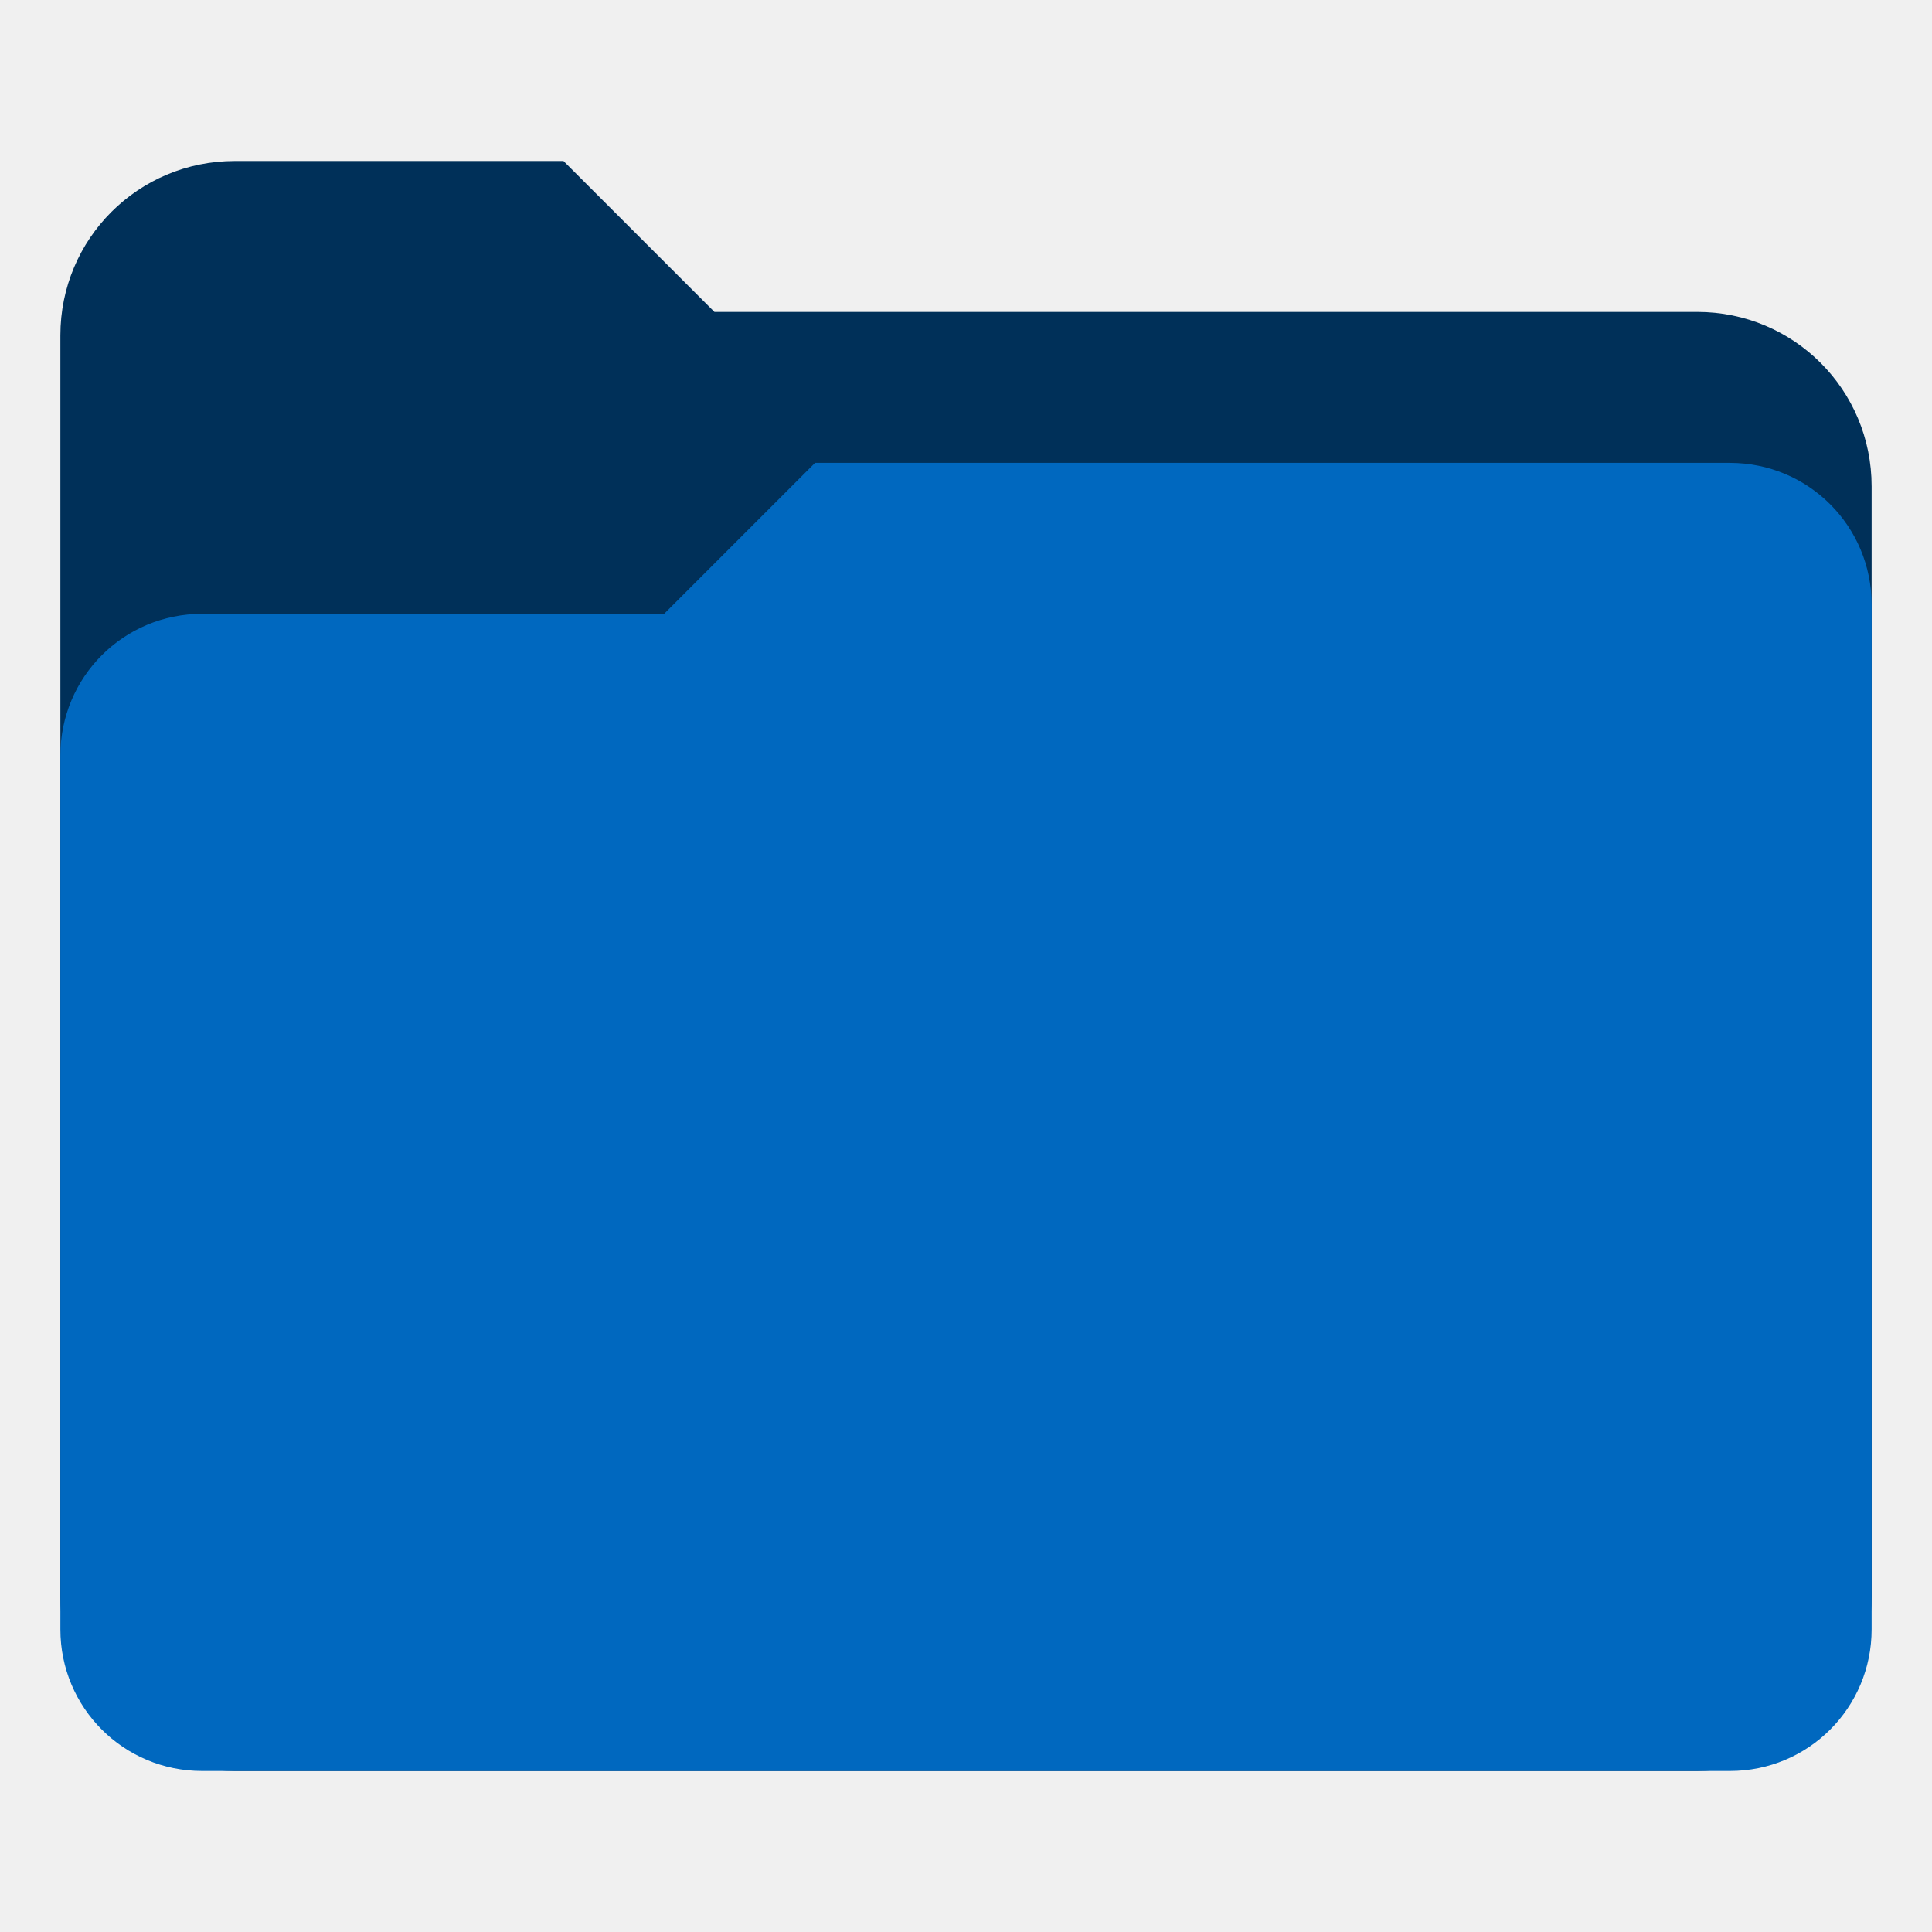
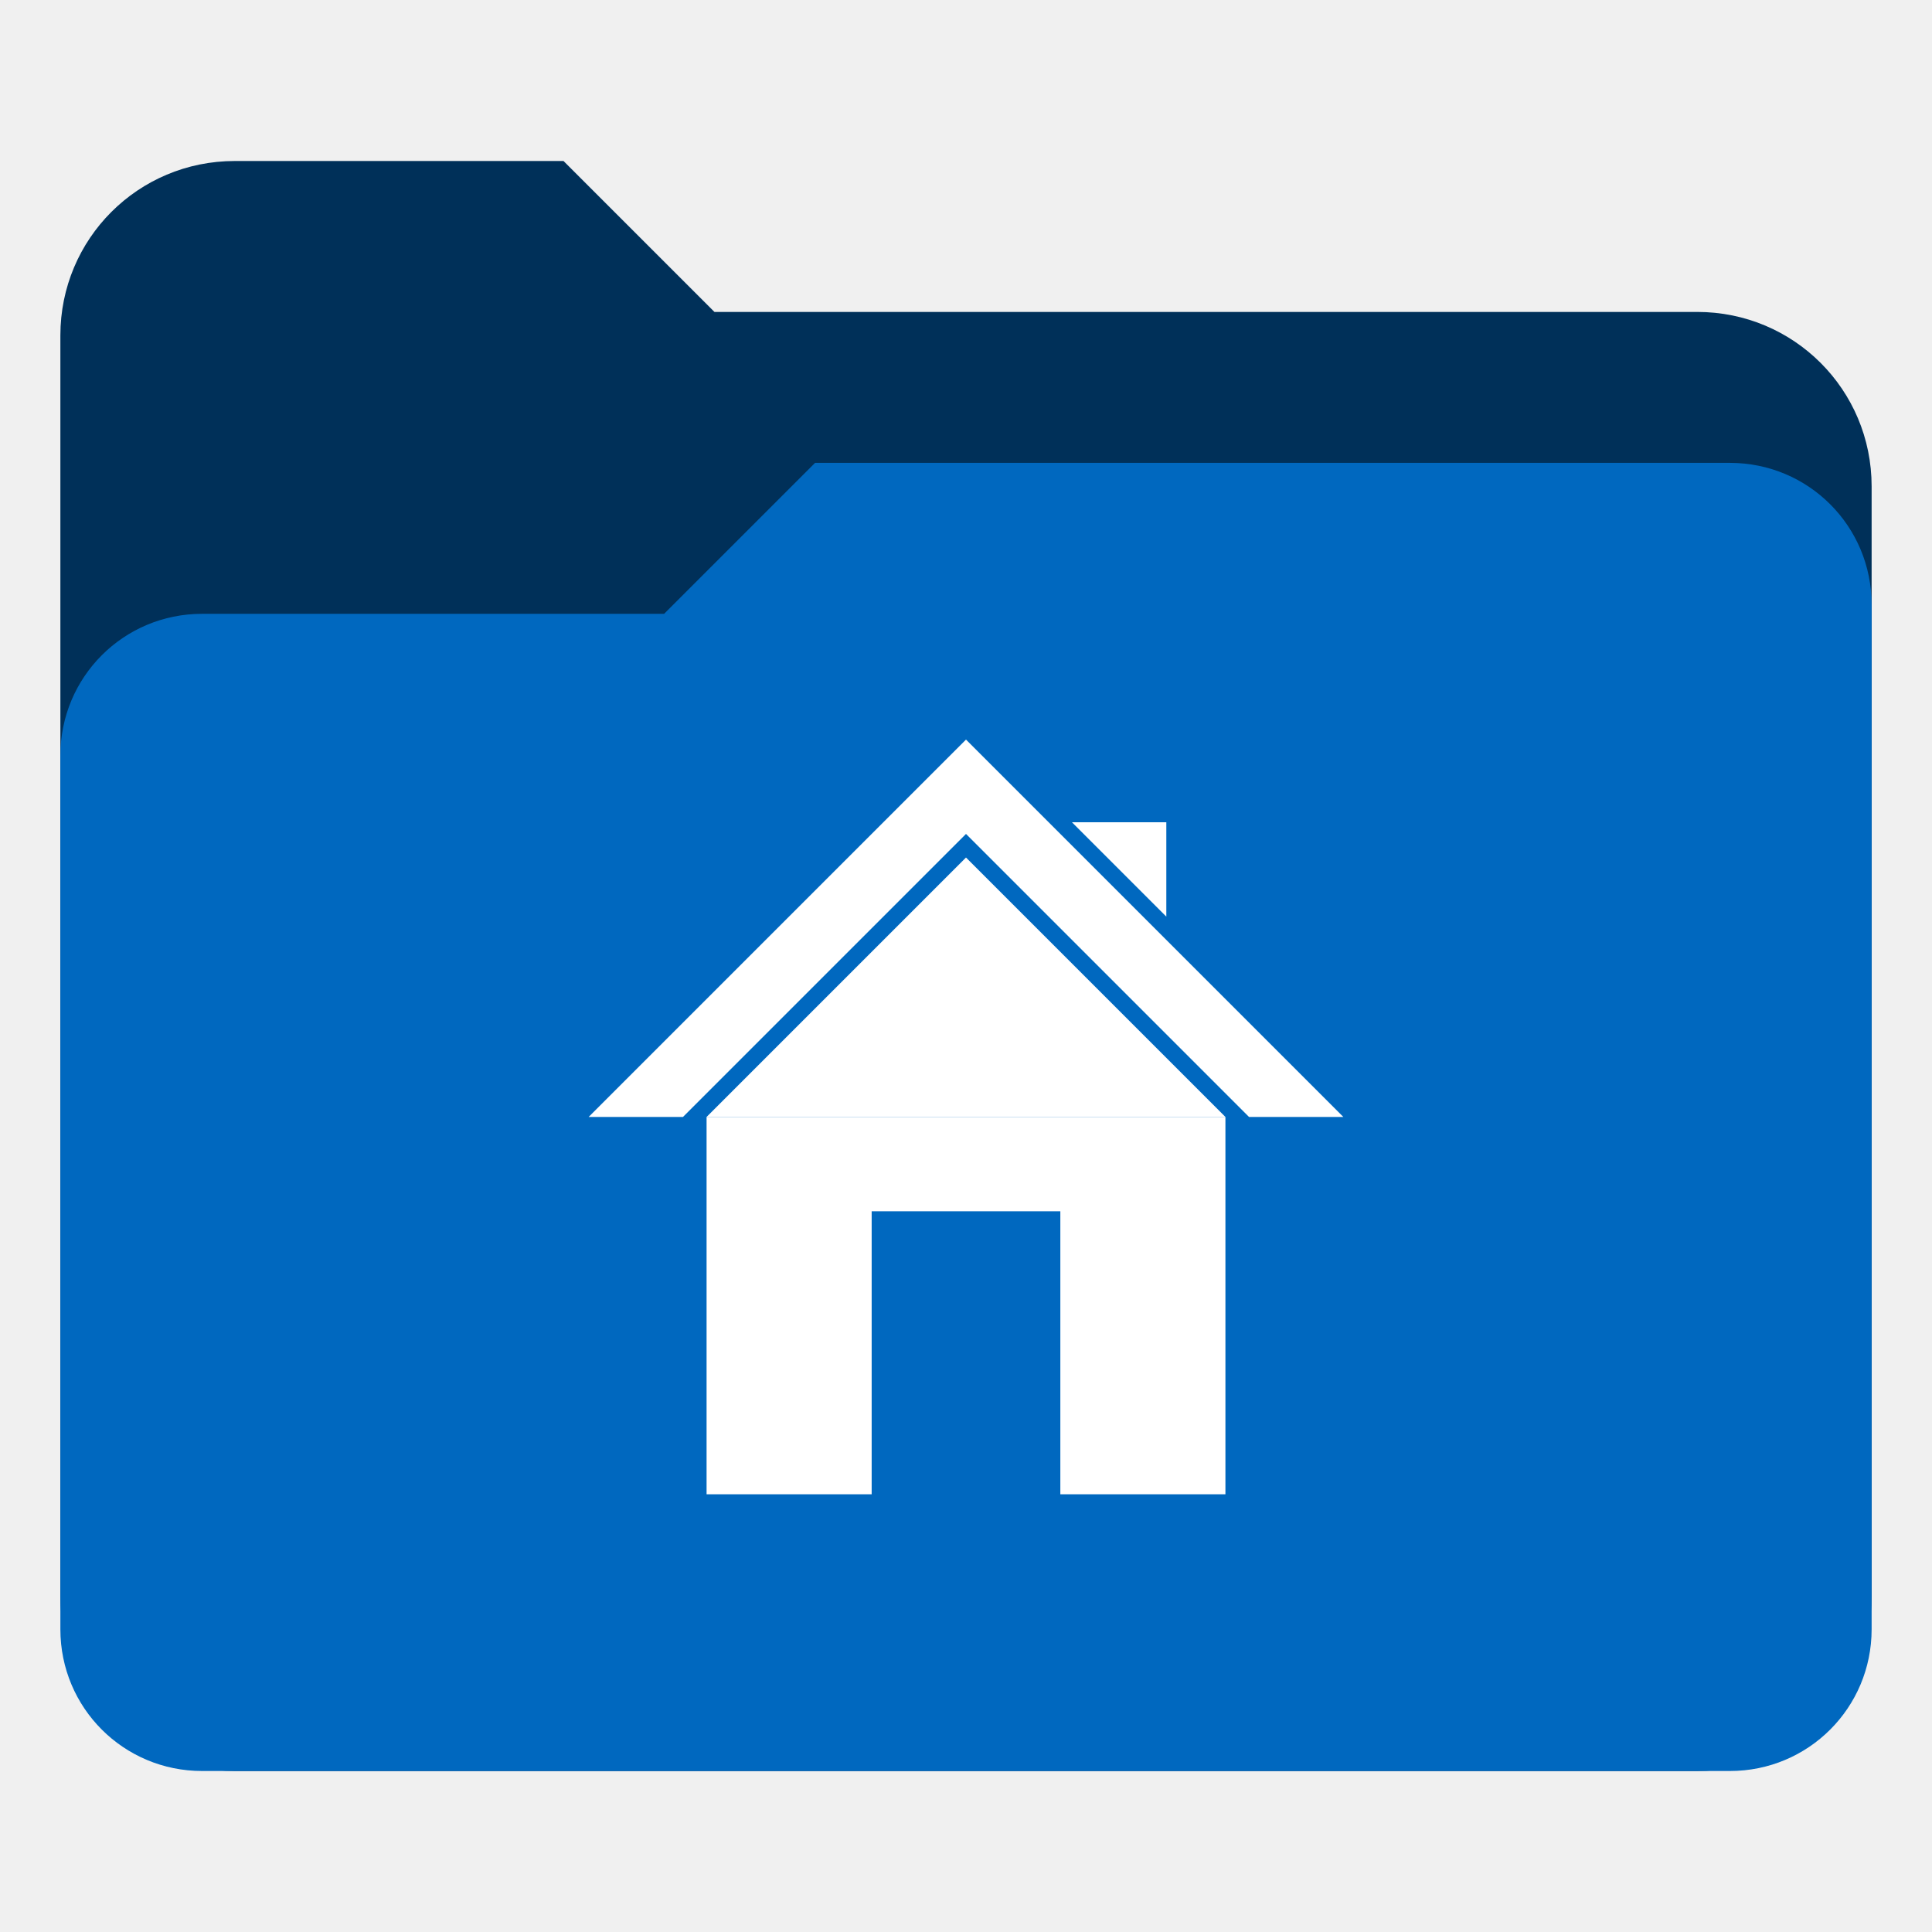
<svg xmlns="http://www.w3.org/2000/svg" xmlns:xlink="http://www.w3.org/1999/xlink" version="1.1" id="Layer_1" x="0px" y="0px" viewBox="0 0 256 256" enable-background="new 0 0 256 256" xml:space="preserve">
  <defs id="defs251">
    <clipPath id="b">
      <use width="100%" overflow="visible" xlink:href="#a" height="100%" id="use5" />
    </clipPath>
    <linearGradient x1="29.337" x2="81.837" y1="75.021" gradientUnits="userSpaceOnUse" y2="44.354" id="c">
      <stop id="stop10" offset="0" stop-opacity=".6" stop-color="#A52714" />
      <stop id="stop12" offset=".66" stop-opacity="0" stop-color="#A52714" />
    </linearGradient>
    <clipPath id="clipPath1232">
      <use width="100%" overflow="visible" xlink:href="#a" height="100%" id="use1230" />
    </clipPath>
    <clipPath id="clipPath1236">
      <use width="100%" overflow="visible" xlink:href="#a" height="100%" id="use1234" />
    </clipPath>
    <linearGradient x1="110.87" x2="52.538" y1="164.5" gradientUnits="userSpaceOnUse" y2="130.33" id="d">
      <stop id="stop23" offset="0" stop-opacity=".4" stop-color="#055524" />
      <stop id="stop25" offset=".33" stop-opacity="0" stop-color="#055524" />
    </linearGradient>
    <clipPath id="clipPath1244">
      <use width="100%" overflow="visible" xlink:href="#a" height="100%" id="use1242" />
    </clipPath>
    <clipPath id="clipPath1248">
      <use width="100%" overflow="visible" xlink:href="#a" height="100%" id="use1246" />
    </clipPath>
    <clipPath id="f">
      <use y="0" x="0" style="overflow:visible" id="use37" height="100%" xlink:href="#e" overflow="visible" width="100%" />
    </clipPath>
    <linearGradient x1="121.86" x2="136.55" y1="49.804" gradientUnits="userSpaceOnUse" y2="114.13" id="g">
      <stop id="stop42" offset="0" stop-opacity=".3" stop-color="#EA6100" />
      <stop id="stop44" offset=".66" stop-opacity="0" stop-color="#EA6100" />
    </linearGradient>
    <clipPath id="clipPath1258">
      <use width="100%" overflow="visible" xlink:href="#a" height="100%" id="use1256" />
    </clipPath>
    <clipPath id="clipPath1269">
      <use width="100%" overflow="visible" xlink:href="#a" height="100%" id="use1267" />
    </clipPath>
    <clipPath id="j">
      <use y="0" x="0" style="overflow:visible" id="use62" height="100%" xlink:href="#i" overflow="visible" width="100%" />
    </clipPath>
    <radialGradient id="l" gradientUnits="userSpaceOnUse" cy="55.948" cx="668.18" gradientTransform="translate(-576)" r="84.078">
      <stop stop-color="#3E2723" stop-opacity=".2" offset="0" id="stop73" />
      <stop stop-color="#3E2723" stop-opacity="0" offset="1" id="stop75" />
    </radialGradient>
    <clipPath id="clipPath1285">
      <use width="100%" overflow="visible" xlink:href="#a" height="100%" id="use1283" />
    </clipPath>
    <clipPath id="clipPath1289">
      <use width="100%" overflow="visible" xlink:href="#a" height="100%" id="use1287" />
    </clipPath>
    <clipPath id="n">
      <use y="0" x="0" style="overflow:visible" id="use83" height="100%" xlink:href="#m" overflow="visible" width="100%" />
    </clipPath>
    <radialGradient id="p" gradientUnits="userSpaceOnUse" cy="48.52" cx="597.88" gradientTransform="translate(-576)" r="78.044">
      <stop stop-color="#3E2723" stop-opacity=".2" offset="0" id="stop94" />
      <stop stop-color="#3E2723" stop-opacity="0" offset="1" id="stop96" />
    </radialGradient>
    <clipPath id="clipPath1305">
      <use width="100%" overflow="visible" xlink:href="#a" height="100%" id="use1303" />
    </clipPath>
    <radialGradient id="q" gradientUnits="userSpaceOnUse" cy="96.138" cx="671.84" gradientTransform="translate(-576)" r="87.87">
      <stop stop-color="#263238" stop-opacity=".2" offset="0" id="stop101" />
      <stop stop-color="#263238" stop-opacity="0" offset="1" id="stop103" />
    </radialGradient>
    <clipPath id="clipPath1312">
      <use width="100%" overflow="visible" xlink:href="#a" height="100%" id="use1310" />
    </clipPath>
    <clipPath id="clipPath1316">
      <use width="100%" overflow="visible" xlink:href="#a" height="100%" id="use1314" />
    </clipPath>
    <clipPath id="clipPath1320">
      <use width="100%" overflow="visible" xlink:href="#a" height="100%" id="use1318" />
    </clipPath>
    <clipPath id="clipPath1324">
      <use width="100%" overflow="visible" xlink:href="#a" height="100%" id="use1322" />
    </clipPath>
    <path d="m 8,184 h 83.77 l 38.88,-38.88 V 116 H 61.36 L 8,24.48 Z" id="e" />
    <path d="m 96,56 34.65,60 -38.88,68 H 184 V 56 Z" id="i" />
    <path d="M 21.97,8 V 48.34 L 61.36,116 96,56 h 88 V 8 Z" id="m" />
    <clipPath id="b-1">
      <use width="100%" overflow="visible" xlink:href="#a" height="100%" id="use5-7" />
    </clipPath>
    <clipPath id="clipPath1232-2">
      <use width="100%" overflow="visible" xlink:href="#a" height="100%" id="use1230-2" />
    </clipPath>
    <clipPath id="clipPath1236-6">
      <use width="100%" overflow="visible" xlink:href="#a" height="100%" id="use1234-1" />
    </clipPath>
    <clipPath id="clipPath1244-1">
      <use width="100%" overflow="visible" xlink:href="#a" height="100%" id="use1242-5" />
    </clipPath>
    <clipPath id="clipPath1248-9">
      <use width="100%" overflow="visible" xlink:href="#a" height="100%" id="use1246-4" />
    </clipPath>
    <clipPath id="f-9">
      <use y="0" x="0" style="overflow:visible" id="use37-0" height="100%" xlink:href="#e-8" overflow="visible" width="100%" />
    </clipPath>
    <clipPath id="clipPath1258-7">
      <use width="100%" overflow="visible" xlink:href="#a" height="100%" id="use1256-7" />
    </clipPath>
    <clipPath id="clipPath1269-1">
      <use width="100%" overflow="visible" xlink:href="#a" height="100%" id="use1267-1" />
    </clipPath>
    <clipPath id="j-5">
      <use y="0" x="0" style="overflow:visible" id="use62-9" height="100%" xlink:href="#i-5" overflow="visible" width="100%" />
    </clipPath>
    <radialGradient id="l-7" gradientUnits="userSpaceOnUse" cy="55.948" cx="668.18" gradientTransform="translate(-576)" r="84.078">
      <stop stop-color="#3E2723" stop-opacity=".2" offset="0" id="stop73-7" />
      <stop stop-color="#3E2723" stop-opacity="0" offset="1" id="stop75-6" />
    </radialGradient>
    <clipPath id="clipPath1285-7">
      <use width="100%" overflow="visible" xlink:href="#a" height="100%" id="use1283-3" />
    </clipPath>
    <clipPath id="clipPath1289-6">
      <use width="100%" overflow="visible" xlink:href="#a" height="100%" id="use1287-5" />
    </clipPath>
    <clipPath id="n-6">
      <use y="0" x="0" style="overflow:visible" id="use83-3" height="100%" xlink:href="#m-6" overflow="visible" width="100%" />
    </clipPath>
    <radialGradient id="p-9" gradientUnits="userSpaceOnUse" cy="48.52" cx="597.88" gradientTransform="translate(-576)" r="78.044">
      <stop stop-color="#3E2723" stop-opacity=".2" offset="0" id="stop94-4" />
      <stop stop-color="#3E2723" stop-opacity="0" offset="1" id="stop96-8" />
    </radialGradient>
    <clipPath id="clipPath1305-1">
      <use width="100%" overflow="visible" xlink:href="#a" height="100%" id="use1303-2" />
    </clipPath>
    <radialGradient id="q-9" gradientUnits="userSpaceOnUse" cy="96.138" cx="671.84" gradientTransform="translate(-576)" r="87.87">
      <stop stop-color="#263238" stop-opacity=".2" offset="0" id="stop101-3" />
      <stop stop-color="#263238" stop-opacity="0" offset="1" id="stop103-9" />
    </radialGradient>
    <clipPath id="clipPath1312-0">
      <use width="100%" overflow="visible" xlink:href="#a" height="100%" id="use1310-8" />
    </clipPath>
    <clipPath id="clipPath1316-8">
      <use width="100%" overflow="visible" xlink:href="#a" height="100%" id="use1314-5" />
    </clipPath>
    <clipPath id="clipPath1320-0">
      <use width="100%" overflow="visible" xlink:href="#a" height="100%" id="use1318-9" />
    </clipPath>
    <clipPath id="clipPath1324-6">
      <use width="100%" overflow="visible" xlink:href="#a" height="100%" id="use1322-3" />
    </clipPath>
    <path d="m 8,184 h 83.77 l 38.88,-38.88 V 116 H 61.36 L 8,24.48 Z" id="e-8" />
    <path d="m 96,56 34.65,60 -38.88,68 H 184 V 56 Z" id="i-5" />
    <path d="M 21.97,8 V 48.34 L 61.36,116 96,56 h 88 V 8 Z" id="m-6" />
    <radialGradient id="r" gradientUnits="userSpaceOnUse" cy="32.014" cx="34.286" gradientTransform="translate(-23.07961,-106.2699)" r="176.75">
      <stop stop-color="#fff" stop-opacity=".1" offset="0" id="stop130" />
      <stop stop-color="#fff" stop-opacity="0" offset="1" id="stop132" />
    </radialGradient>
    <clipPath id="b-0">
      <use y="0" x="0" style="overflow:visible" width="100%" overflow="visible" xlink:href="#a" height="100%" id="use5-5" />
    </clipPath>
    <clipPath id="clipPath963">
      <use y="0" x="0" style="overflow:visible" width="100%" overflow="visible" xlink:href="#a" height="100%" id="use961" />
    </clipPath>
    <clipPath id="clipPath967">
      <use y="0" x="0" style="overflow:visible" width="100%" overflow="visible" xlink:href="#a" height="100%" id="use965" />
    </clipPath>
    <radialGradient id="q-94" gradientUnits="userSpaceOnUse" cy="96.138" cx="671.84" gradientTransform="translate(-576)" r="87.87">
      <stop stop-color="#263238" stop-opacity=".2" offset="0" id="stop101-6" />
      <stop stop-color="#263238" stop-opacity="0" offset="1" id="stop103-92" />
    </radialGradient>
    <clipPath id="clipPath974">
      <use y="0" x="0" style="overflow:visible" width="100%" overflow="visible" xlink:href="#a" height="100%" id="use972" />
    </clipPath>
    <radialGradient id="p-2" gradientUnits="userSpaceOnUse" cy="48.52" cx="597.88" gradientTransform="translate(-576)" r="78.044">
      <stop stop-color="#3E2723" stop-opacity=".2" offset="0" id="stop94-47" />
      <stop stop-color="#3E2723" stop-opacity="0" offset="1" id="stop96-7" />
    </radialGradient>
    <clipPath id="clipPath981">
      <use y="0" x="0" style="overflow:visible" width="100%" overflow="visible" xlink:href="#a" height="100%" id="use979" />
    </clipPath>
    <clipPath id="clipPath985">
      <use y="0" x="0" style="overflow:visible" width="100%" overflow="visible" xlink:href="#a" height="100%" id="use983" />
    </clipPath>
    <clipPath id="n-5">
      <use width="100%" overflow="visible" xlink:href="#m-0" height="100%" id="use83-4" style="overflow:visible" x="0" y="0" />
    </clipPath>
    <radialGradient id="l-2" gradientUnits="userSpaceOnUse" cy="55.948" cx="668.18" gradientTransform="translate(-576)" r="84.078">
      <stop stop-color="#3E2723" stop-opacity=".2" offset="0" id="stop73-8" />
      <stop stop-color="#3E2723" stop-opacity="0" offset="1" id="stop75-9" />
    </radialGradient>
    <clipPath id="clipPath997">
      <use y="0" x="0" style="overflow:visible" width="100%" overflow="visible" xlink:href="#a" height="100%" id="use995" />
    </clipPath>
    <clipPath id="clipPath1001">
      <use y="0" x="0" style="overflow:visible" width="100%" overflow="visible" xlink:href="#a" height="100%" id="use999" />
    </clipPath>
    <clipPath id="j-3">
      <use width="100%" overflow="visible" xlink:href="#i-1" height="100%" id="use62-6" style="overflow:visible" x="0" y="0" />
    </clipPath>
    <clipPath id="clipPath1010">
      <use y="0" x="0" style="overflow:visible" width="100%" overflow="visible" xlink:href="#a" height="100%" id="use1008" />
    </clipPath>
    <clipPath id="clipPath1017">
      <use y="0" x="0" style="overflow:visible" width="100%" overflow="visible" xlink:href="#a" height="100%" id="use1015" />
    </clipPath>
    <clipPath id="f-0">
      <use width="100%" overflow="visible" xlink:href="#e-1" height="100%" id="use37-5" style="overflow:visible" x="0" y="0" />
    </clipPath>
    <clipPath id="clipPath1029">
      <use y="0" x="0" style="overflow:visible" width="100%" overflow="visible" xlink:href="#a" height="100%" id="use1027" />
    </clipPath>
    <clipPath id="clipPath1033">
      <use y="0" x="0" style="overflow:visible" width="100%" overflow="visible" xlink:href="#a" height="100%" id="use1031" />
    </clipPath>
    <clipPath id="clipPath1043">
      <use y="0" x="0" style="overflow:visible" width="100%" overflow="visible" xlink:href="#a" height="100%" id="use1041" />
    </clipPath>
    <clipPath id="clipPath1047">
      <use y="0" x="0" style="overflow:visible" width="100%" overflow="visible" xlink:href="#a" height="100%" id="use1045" />
    </clipPath>
    <path id="e-1" d="m 8,184 h 83.77 l 38.88,-38.88 V 116 H 61.36 L 8,24.48 Z" />
    <path id="i-1" d="m 96,56 34.65,60 -38.88,68 H 184 V 56 Z" />
    <path id="m-0" d="M 21.97,8 V 48.34 L 61.36,116 96,56 h 88 V 8 Z" />
    <circle r="88" cx="96" cy="96" id="a" />
    <path d="m8 184h83.77l38.88-38.88v-29.12h-69.29l-53.36-91.52z" id="e-6" />
    <path d="m96 56l34.65 60-38.88 68h92.23v-128z" id="i-2" />
    <path d="m21.97 8v40.34l39.39 67.66 34.64-60h88v-48z" id="m-8" />
    <defs id="defs1820">
      <path d="M 21.97,8 V 48.34 L 61.36,116 96,56 h 88 V 8 Z" id="path1928" />
    </defs>
    <clipPath id="n-7">
      <use id="use1822" height="100%" xlink:href="#m-8" overflow="visible" width="100%" style="overflow:visible" x="0" y="0" />
    </clipPath>
    <defs id="defs1799">
      <path d="m 96,56 34.65,60 -38.88,68 H 184 V 56 Z" id="path1918" />
    </defs>
    <clipPath id="j-6">
      <use id="use1801" height="100%" xlink:href="#i-2" overflow="visible" width="100%" style="overflow:visible" x="0" y="0" />
    </clipPath>
    <defs id="defs1774">
      <path d="m 8,184 h 83.77 l 38.88,-38.88 V 116 H 61.36 L 8,24.48 Z" id="path1902" />
    </defs>
    <clipPath id="f-06">
      <use id="use1776" height="100%" xlink:href="#e-6" overflow="visible" width="100%" style="overflow:visible" x="0" y="0" />
    </clipPath>
    <linearGradient x1="110.87" x2="52.538" y1="164.5" gradientUnits="userSpaceOnUse" y2="130.33" id="linearGradient1897">
      <stop id="stop1762" offset="0" stop-opacity=".4" stop-color="#055524" />
      <stop id="stop1764" offset=".33" stop-opacity="0" stop-color="#055524" />
    </linearGradient>
    <linearGradient x1="29.337" x2="81.837" y1="75.021" gradientUnits="userSpaceOnUse" y2="44.354" id="linearGradient1889">
      <stop id="stop1749" offset="0" stop-opacity=".6" stop-color="#A52714" />
      <stop id="stop1751" offset=".66" stop-opacity="0" stop-color="#A52714" />
    </linearGradient>
    <linearGradient id="linearGradient1910" y2="114.13" gradientUnits="userSpaceOnUse" y1="49.804" x2="136.55" x1="121.86">
      <stop stop-color="#EA6100" stop-opacity=".3" offset="0" id="stop1781" />
      <stop stop-color="#EA6100" stop-opacity="0" offset=".66" id="stop1783" />
    </linearGradient>
    <clipPath id="b-3">
      <use y="0" x="0" style="overflow:visible" width="100%" overflow="visible" xlink:href="#a" height="100%" id="use5-1" />
    </clipPath>
    <clipPath id="clipPath1024">
      <use y="0" x="0" style="overflow:visible" width="100%" overflow="visible" xlink:href="#a" height="100%" id="use1022" />
    </clipPath>
    <clipPath id="clipPath1028">
      <use y="0" x="0" style="overflow:visible" width="100%" overflow="visible" xlink:href="#a" height="100%" id="use1026" />
    </clipPath>
    <clipPath id="clipPath1035">
      <use y="0" x="0" style="overflow:visible" width="100%" overflow="visible" xlink:href="#a" height="100%" id="use1033" />
    </clipPath>
    <clipPath id="clipPath1039">
      <use y="0" x="0" style="overflow:visible" width="100%" overflow="visible" xlink:href="#a" height="100%" id="use1037" />
    </clipPath>
    <clipPath id="f-6">
      <use y="0" x="0" style="overflow:visible" id="use37-8" height="100%" xlink:href="#e-61" overflow="visible" width="100%" />
    </clipPath>
    <clipPath id="clipPath1048">
      <use y="0" x="0" style="overflow:visible" width="100%" overflow="visible" xlink:href="#a" height="100%" id="use1046" />
    </clipPath>
    <clipPath id="clipPath1058">
      <use y="0" x="0" style="overflow:visible" width="100%" overflow="visible" xlink:href="#a" height="100%" id="use1056" />
    </clipPath>
    <clipPath id="j-66">
      <use y="0" x="0" style="overflow:visible" id="use62-4" height="100%" xlink:href="#i-59" overflow="visible" width="100%" />
    </clipPath>
    <radialGradient id="l-9" gradientUnits="userSpaceOnUse" cy="55.948" cx="668.18" gradientTransform="translate(-576)" r="84.078">
      <stop stop-color="#3E2723" stop-opacity=".2" offset="0" id="stop73-5" />
      <stop stop-color="#3E2723" stop-opacity="0" offset="1" id="stop75-0" />
    </radialGradient>
    <clipPath id="clipPath1073">
      <use y="0" x="0" style="overflow:visible" width="100%" overflow="visible" xlink:href="#a" height="100%" id="use1071" />
    </clipPath>
    <clipPath id="clipPath1077">
      <use y="0" x="0" style="overflow:visible" width="100%" overflow="visible" xlink:href="#a" height="100%" id="use1075" />
    </clipPath>
    <clipPath id="n-4">
      <use y="0" x="0" style="overflow:visible" id="use83-8" height="100%" xlink:href="#m-4" overflow="visible" width="100%" />
    </clipPath>
    <radialGradient id="p-7" gradientUnits="userSpaceOnUse" cy="48.52" cx="597.88" gradientTransform="translate(-576)" r="78.044">
      <stop stop-color="#3E2723" stop-opacity=".2" offset="0" id="stop94-1" />
      <stop stop-color="#3E2723" stop-opacity="0" offset="1" id="stop96-72" />
    </radialGradient>
    <clipPath id="clipPath1092">
      <use y="0" x="0" style="overflow:visible" width="100%" overflow="visible" xlink:href="#a" height="100%" id="use1090" />
    </clipPath>
    <radialGradient id="q-7" gradientUnits="userSpaceOnUse" cy="96.138" cx="671.84" gradientTransform="translate(-576)" r="87.87">
      <stop stop-color="#263238" stop-opacity=".2" offset="0" id="stop101-2" />
      <stop stop-color="#263238" stop-opacity="0" offset="1" id="stop103-2" />
    </radialGradient>
    <clipPath id="clipPath1099">
      <use y="0" x="0" style="overflow:visible" width="100%" overflow="visible" xlink:href="#a" height="100%" id="use1097" />
    </clipPath>
    <clipPath id="clipPath1103">
      <use y="0" x="0" style="overflow:visible" width="100%" overflow="visible" xlink:href="#a" height="100%" id="use1101" />
    </clipPath>
    <clipPath id="clipPath1107">
      <use y="0" x="0" style="overflow:visible" width="100%" overflow="visible" xlink:href="#a" height="100%" id="use1105" />
    </clipPath>
    <clipPath id="clipPath1111">
      <use y="0" x="0" style="overflow:visible" width="100%" overflow="visible" xlink:href="#a" height="100%" id="use1109" />
    </clipPath>
    <radialGradient id="r-6" gradientUnits="userSpaceOnUse" cy="32.014" cx="34.286" gradientTransform="translate(-7,-7)" r="176.75">
      <stop stop-color="#fff" stop-opacity=".1" offset="0" id="stop130-1" />
      <stop stop-color="#fff" stop-opacity="0" offset="1" id="stop132-0" />
    </radialGradient>
    <path d="m 8,184 h 83.77 l 38.88,-38.88 V 116 H 61.36 L 8,24.48 Z" id="e-61" />
    <path d="m 96,56 34.65,60 -38.88,68 H 184 V 56 Z" id="i-59" />
    <path d="M 21.97,8 V 48.34 L 61.36,116 96,56 h 88 V 8 Z" id="m-4" />
    <clipPath id="b-9">
      <use y="0" x="0" style="overflow:visible" width="100%" overflow="visible" xlink:href="#a" height="100%" id="use5-0" />
    </clipPath>
    <clipPath id="clipPath1024-7">
      <use y="0" x="0" style="overflow:visible" width="100%" overflow="visible" xlink:href="#a" height="100%" id="use1022-7" />
    </clipPath>
    <clipPath id="clipPath1028-1">
      <use y="0" x="0" style="overflow:visible" width="100%" overflow="visible" xlink:href="#a" height="100%" id="use1026-1" />
    </clipPath>
    <clipPath id="clipPath1035-7">
      <use y="0" x="0" style="overflow:visible" width="100%" overflow="visible" xlink:href="#a" height="100%" id="use1033-7" />
    </clipPath>
    <clipPath id="clipPath1039-6">
      <use y="0" x="0" style="overflow:visible" width="100%" overflow="visible" xlink:href="#a" height="100%" id="use1037-7" />
    </clipPath>
    <clipPath id="f-3">
      <use y="0" x="0" style="overflow:visible" id="use37-6" height="100%" xlink:href="#e-9" overflow="visible" width="100%" />
    </clipPath>
    <clipPath id="clipPath1048-3">
      <use y="0" x="0" style="overflow:visible" width="100%" overflow="visible" xlink:href="#a" height="100%" id="use1046-9" />
    </clipPath>
    <clipPath id="clipPath1058-4">
      <use y="0" x="0" style="overflow:visible" width="100%" overflow="visible" xlink:href="#a" height="100%" id="use1056-8" />
    </clipPath>
    <clipPath id="j-1">
      <use y="0" x="0" style="overflow:visible" id="use62-2" height="100%" xlink:href="#i-6" overflow="visible" width="100%" />
    </clipPath>
    <radialGradient id="l-93" gradientUnits="userSpaceOnUse" cy="55.948" cx="668.18" gradientTransform="translate(-576)" r="84.078">
      <stop stop-color="#3E2723" stop-opacity=".2" offset="0" id="stop73-9" />
      <stop stop-color="#3E2723" stop-opacity="0" offset="1" id="stop75-08" />
    </radialGradient>
    <clipPath id="clipPath1073-8">
      <use y="0" x="0" style="overflow:visible" width="100%" overflow="visible" xlink:href="#a" height="100%" id="use1071-5" />
    </clipPath>
    <clipPath id="clipPath1077-0">
      <use y="0" x="0" style="overflow:visible" width="100%" overflow="visible" xlink:href="#a" height="100%" id="use1075-9" />
    </clipPath>
    <clipPath id="n-63">
      <use y="0" x="0" style="overflow:visible" id="use83-85" height="100%" xlink:href="#m-2" overflow="visible" width="100%" />
    </clipPath>
    <radialGradient id="p-6" gradientUnits="userSpaceOnUse" cy="48.52" cx="597.88" gradientTransform="translate(-576)" r="78.044">
      <stop stop-color="#3E2723" stop-opacity=".2" offset="0" id="stop94-11" />
      <stop stop-color="#3E2723" stop-opacity="0" offset="1" id="stop96-5" />
    </radialGradient>
    <clipPath id="clipPath1092-9">
      <use y="0" x="0" style="overflow:visible" width="100%" overflow="visible" xlink:href="#a" height="100%" id="use1090-8" />
    </clipPath>
    <radialGradient id="q-4" gradientUnits="userSpaceOnUse" cy="96.138" cx="671.84" gradientTransform="translate(-576)" r="87.87">
      <stop stop-color="#263238" stop-opacity=".2" offset="0" id="stop101-8" />
      <stop stop-color="#263238" stop-opacity="0" offset="1" id="stop103-1" />
    </radialGradient>
    <clipPath id="clipPath1099-0">
      <use y="0" x="0" style="overflow:visible" width="100%" overflow="visible" xlink:href="#a" height="100%" id="use1097-3" />
    </clipPath>
    <clipPath id="clipPath1103-0">
      <use y="0" x="0" style="overflow:visible" width="100%" overflow="visible" xlink:href="#a" height="100%" id="use1101-4" />
    </clipPath>
    <clipPath id="clipPath1107-4">
      <use y="0" x="0" style="overflow:visible" width="100%" overflow="visible" xlink:href="#a" height="100%" id="use1105-4" />
    </clipPath>
    <clipPath id="clipPath1111-4">
      <use y="0" x="0" style="overflow:visible" width="100%" overflow="visible" xlink:href="#a" height="100%" id="use1109-7" />
    </clipPath>
    <radialGradient id="r-63" gradientUnits="userSpaceOnUse" cy="32.014" cx="34.286" gradientTransform="translate(-7,-7)" r="176.75">
      <stop stop-color="#fff" stop-opacity=".1" offset="0" id="stop130-17" />
      <stop stop-color="#fff" stop-opacity="0" offset="1" id="stop132-5" />
    </radialGradient>
    <path d="m 8,184 h 83.77 l 38.88,-38.88 V 116 H 61.36 L 8,24.48 Z" id="e-9" />
    <path d="m 96,56 34.65,60 -38.88,68 H 184 V 56 Z" id="i-6" />
    <path d="M 21.97,8 V 48.34 L 61.36,116 96,56 h 88 V 8 Z" id="m-2" />
  </defs>
  <g id="layer2" style="display:none">
    <circle style="display:inline;fill:#ffffff;fill-opacity:1;stroke:none;stroke-width:2.74;stroke-miterlimit:4;stroke-dasharray:none;stroke-opacity:1" id="path1090" cx="128" cy="128" r="124" />
  </g>
  <g id="layer1" style="display:inline">
    <rect style="fill:#d4ff2a;fill-opacity:1;stroke:none;stroke-width:1.192;stroke-miterlimit:4;stroke-dasharray:none;stroke-opacity:1" id="rect1091" width="140" height="140" x="58" y="58" />
-     <g id="g1209" transform="matrix(1.333333,0,0,1.333333,8.000003,560)">
-       <path id="rect1188" d="M 17.333,-404 H 50 l 15,15 h 97.667 c 9.603,0 17.333,7.73 17.333,17.333 v 110.334 C 180,-251.731 172.269,-244 162.667,-244 H 17.333 C 7.731,-244 0,-251.731 0,-261.333 V -386.667 C 0,-396.269 7.731,-404 17.333,-404 Z" style="fill:#003059;fill-opacity:1;stroke:none;stroke-width:1.898;stroke-miterlimit:4;stroke-dasharray:none;stroke-opacity:1" />
-       <path id="rect1188-3" d="M 14.083,-359 H 60 l 15,-15 h 90.917 c 7.802,0 14.083,6.281 14.083,14.083 v 101.833 C 180,-250.281 173.719,-244 165.917,-244 H 14.083 C 6.281,-244 0,-250.281 0,-258.083 V -344.917 C 0,-352.719 6.281,-359 14.083,-359 Z" style="fill:#0068bf;fill-opacity:1;stroke:none;stroke-width:1.711;stroke-miterlimit:4;stroke-dasharray:none;stroke-opacity:1" />
+     <path style="fill:#003059;fill-opacity:1;stroke:none;stroke-width:2.53;stroke-miterlimit:4;stroke-dasharray:none;stroke-opacity:1" d="m 31.111,21.333 h 43.556 l 20,20 H 224.889 C 237.692,41.333 248,51.64 248,64.444 V 211.556 c 0,12.804 -10.308,23.111 -23.111,23.111 H 31.111 c -12.804,0 -23.111,-10.308 -23.111,-23.111 V 44.444 c 0,-12.804 10.308,-23.111 23.111,-23.111 z" id="rect1188" />
+     <path style="fill:#0068bf;fill-opacity:1;stroke:none;stroke-width:2.281;stroke-miterlimit:4;stroke-dasharray:none;stroke-opacity:1" d="m 26.778,81.333 h 61.222 L 108,61.333 H 229.222 C 239.625,61.333 248,69.708 248,80.111 V 215.889 c 0,10.403 -8.375,18.778 -18.778,18.778 H 26.778 c -10.403,0 -18.778,-8.375 -18.778,-18.778 V 100.111 c 0,-10.403 8.375,-18.777 18.778,-18.777 z" id="rect1188-3" />
+     <g id="g949" transform="matrix(6.25,0,0,6.25,78,98)" style="fill:#ffffff">
+       <path id="rect828" d="m 2.5,8 v 8 H 6 v -6 h 4 v 6 h 3.5 V 8 Z" style="fill:#ffffff;fill-opacity:1;stroke:none;stroke-width:0.551;stroke-linecap:butt;stroke-linejoin:bevel;stroke-miterlimit:4;stroke-dasharray:none;stroke-opacity:1;paint-order:fill markers stroke" />
+       <path id="rect828-3" d="M 8,2.5 2.5,8 h 11 z" style="fill:#ffffff;fill-opacity:1;stroke:none;stroke-width:0.583;stroke-linecap:butt;stroke-linejoin:bevel;stroke-miterlimit:4;stroke-dasharray:none;stroke-opacity:1;paint-order:fill markers stroke" />
+       <path id="rect828-3-7" d="M 8,0 0,8 h 2 l 6,-6 6,6 h 2 z" style="fill:#ffffff;fill-opacity:1;stroke:none;stroke-width:0.778;stroke-linecap:butt;stroke-linejoin:bevel;stroke-miterlimit:4;stroke-dasharray:none;stroke-opacity:1;paint-order:fill markers stroke" />
+       <path id="rect828-6-6" d="m 10.247,1.753 h 2 v 2 z" style="fill:#ffffff;fill-opacity:1;stroke:none;stroke-width:0.117;stroke-linecap:butt;stroke-linejoin:bevel;stroke-miterlimit:4;stroke-dasharray:none;stroke-opacity:1;paint-order:fill markers stroke" />
    </g>
  </g>
  <g id="layer6" style="display:none">
    <g id="g2548" style="display:inline" transform="translate(-2.960187,1.58543)">
      <path d="m 256.36,128.415 c 0,-33.9 -13.5,-64.5 -35.4,-86.9 -0.4,-0.3 -0.7,-0.7 -1.1,-1 21.3,22.3 34.5,52.6 34.5,86 0,68.5 -55.2,124 -123.4,124 -32.9,0 -62.9,-13 -85,-34.1 0.3,0.3 0.6,0.6 0.9,0.9 22.2,21.7 52.6,35.1 86,35.1 68.2,0 123.5,-55.5 123.5,-124 z" id="path238" style="display:inline;opacity:0.1" />
      <path d="m 219.86,40.415 c -0.7,-0.6 -1.4,-1.3 -2,-1.9 -0.7,-0.6 -1.4,-1.2 -2.1,-1.9 19.1,21.8 30.7,50.5 30.7,81.8 0,68.5 -55.2,124 -123.4,124 -30.9,0 -59.2,-11.4 -80.9,-30.3 0.6,0.7 1.2,1.4 1.9,2.1 0.6,0.7 1.3,1.4 1.9,2 22.1,21.1 52.1,34.1 85,34.1 68.2,0 123.4,-55.5 123.4,-124 0,-33.3 -13.1,-63.6 -34.5,-85.9 z" id="path240" style="display:inline;opacity:0.2" />
      <path d="m 220.96,41.515 c 21.9,22.4 35.4,53.1 35.4,86.9 0,68.5 -55.2,124 -123.4,124 -33.5,0 -63.8,-13.4 -86,-35.1 22.4,22.9 53.6,37.1 88,37.1 68.2,0 123.4,-55.5 123.4,-124 -0.1,-34.9 -14.4,-66.4 -37.4,-88.9 z" id="path236" style="display:inline;opacity:0.05" />
    </g>
  </g>
</svg>
